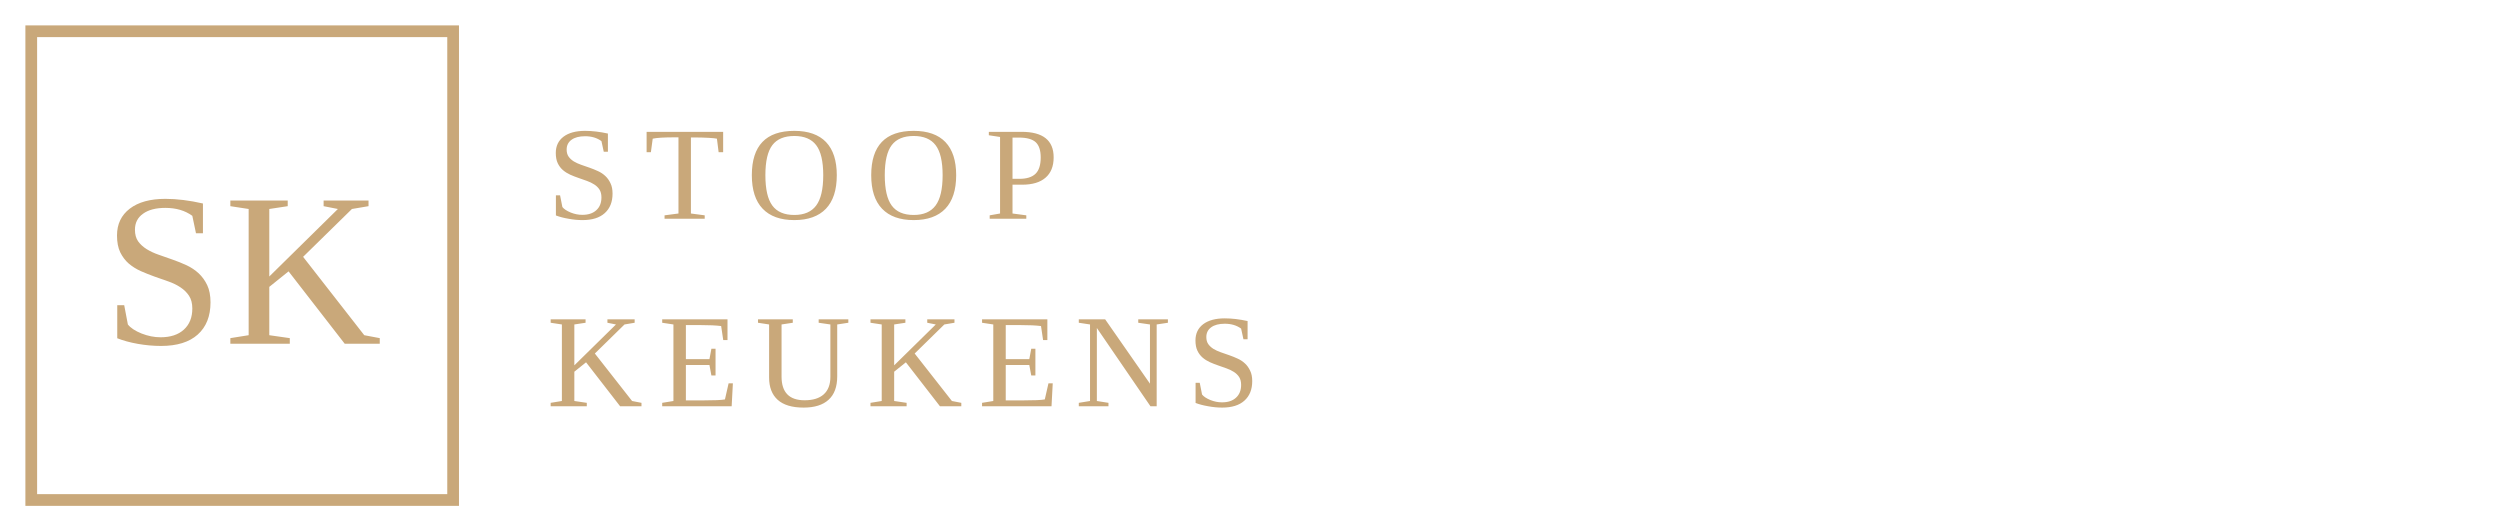
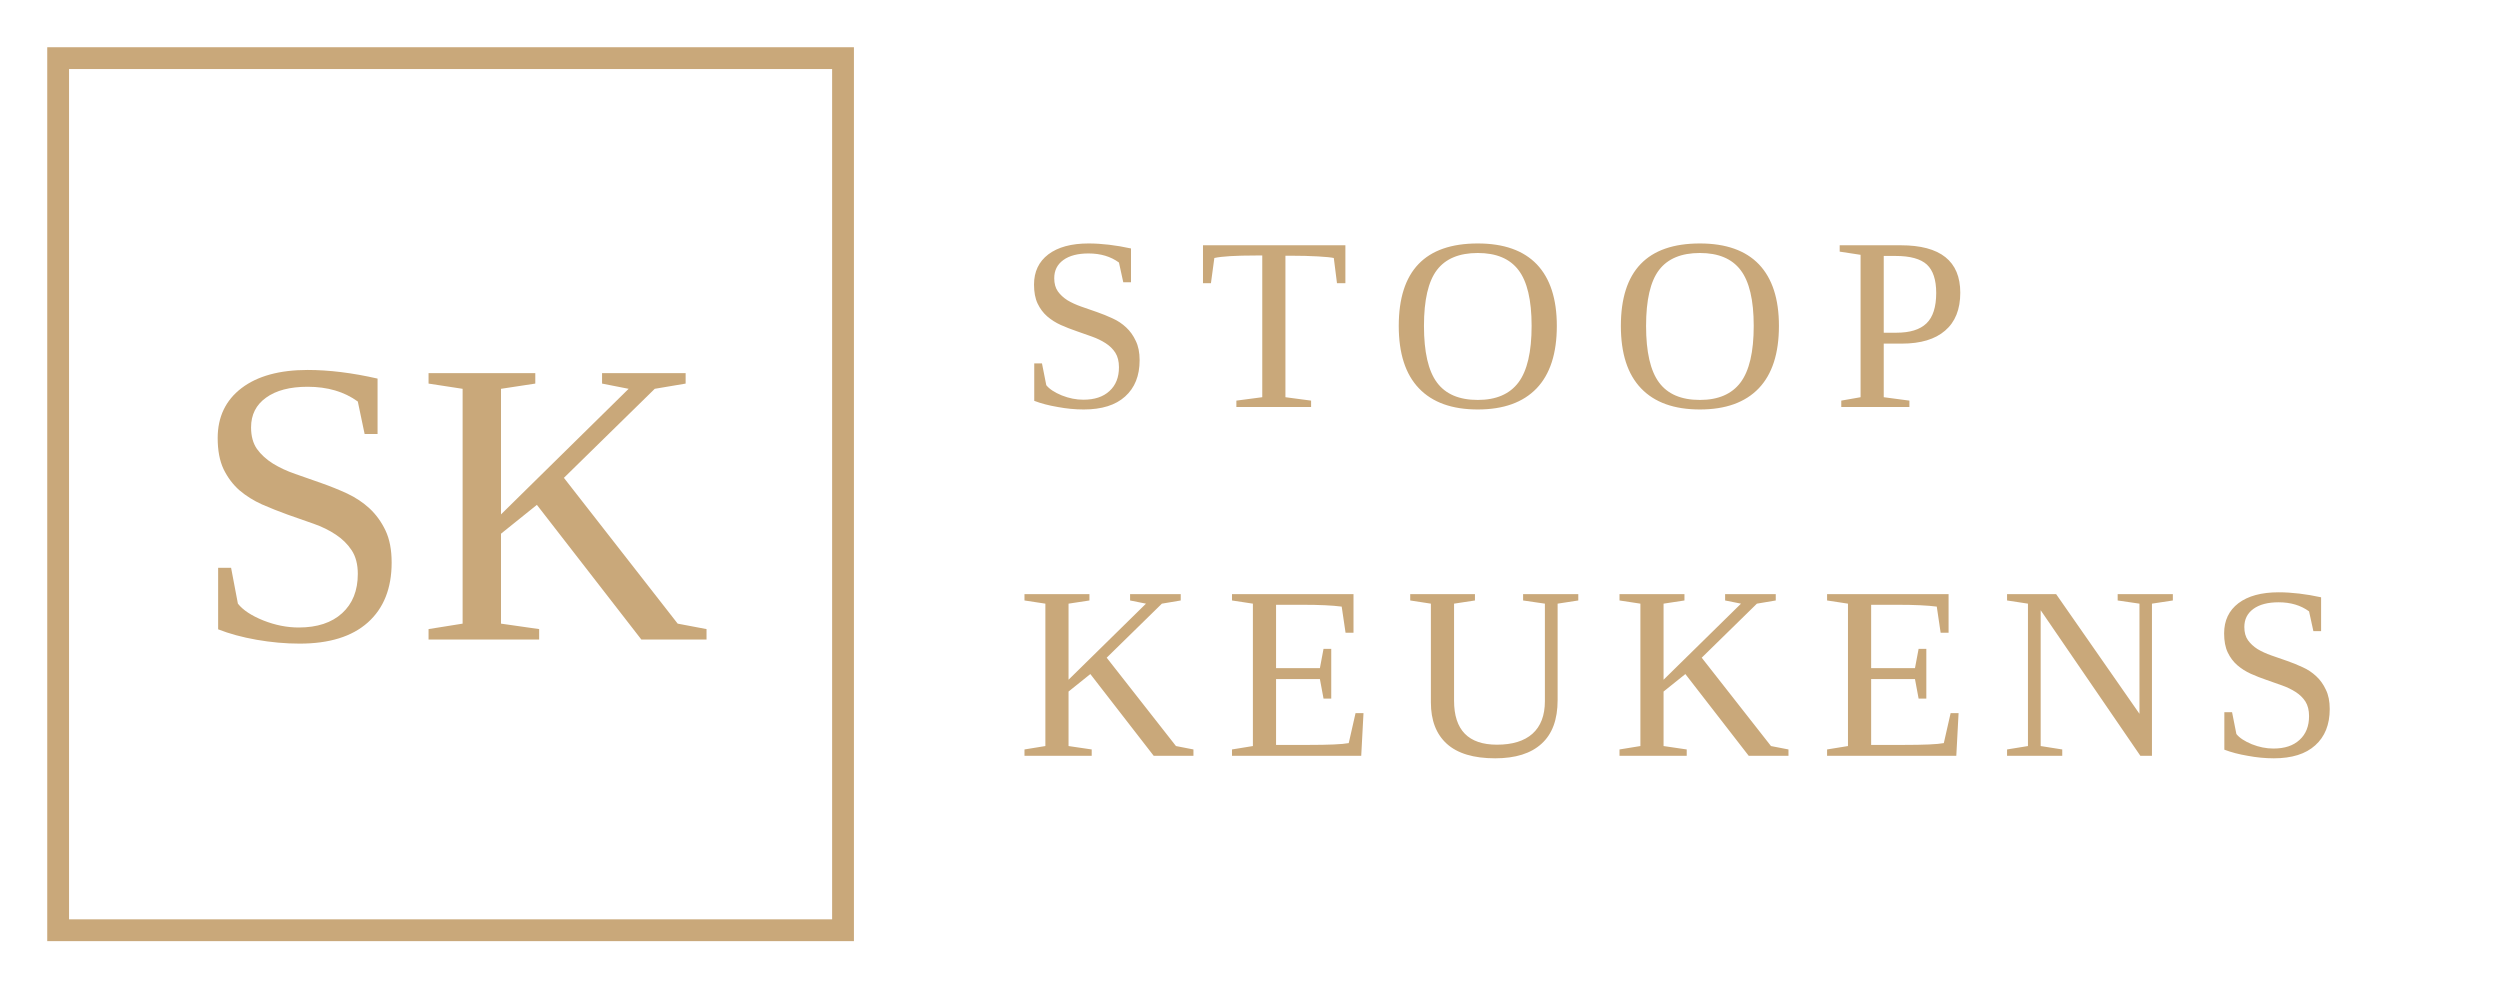
- <svg xmlns="http://www.w3.org/2000/svg" viewBox="0 0 320 68">
+ <svg xmlns="http://www.w3.org/2000/svg" viewBox="0 0 172 68">
  <rect x="4" y="4" width="54" height="60" fill="none" stroke="#C9A87A" stroke-width="1.5" />
  <text x="31" y="44" text-anchor="middle" font-family="Georgia,'Times New Roman',serif" font-size="28" font-weight="400" fill="#C9A87A">SK</text>
  <text x="70" y="28" font-family="Georgia,'Times New Roman',serif" font-size="17" font-weight="400" letter-spacing="3" fill="#C9A87A">STOOP</text>
  <text x="70" y="52" font-family="Georgia,'Times New Roman',serif" font-size="17" font-weight="400" letter-spacing="2" fill="#C9A87A">KEUKENS</text>
</svg>
